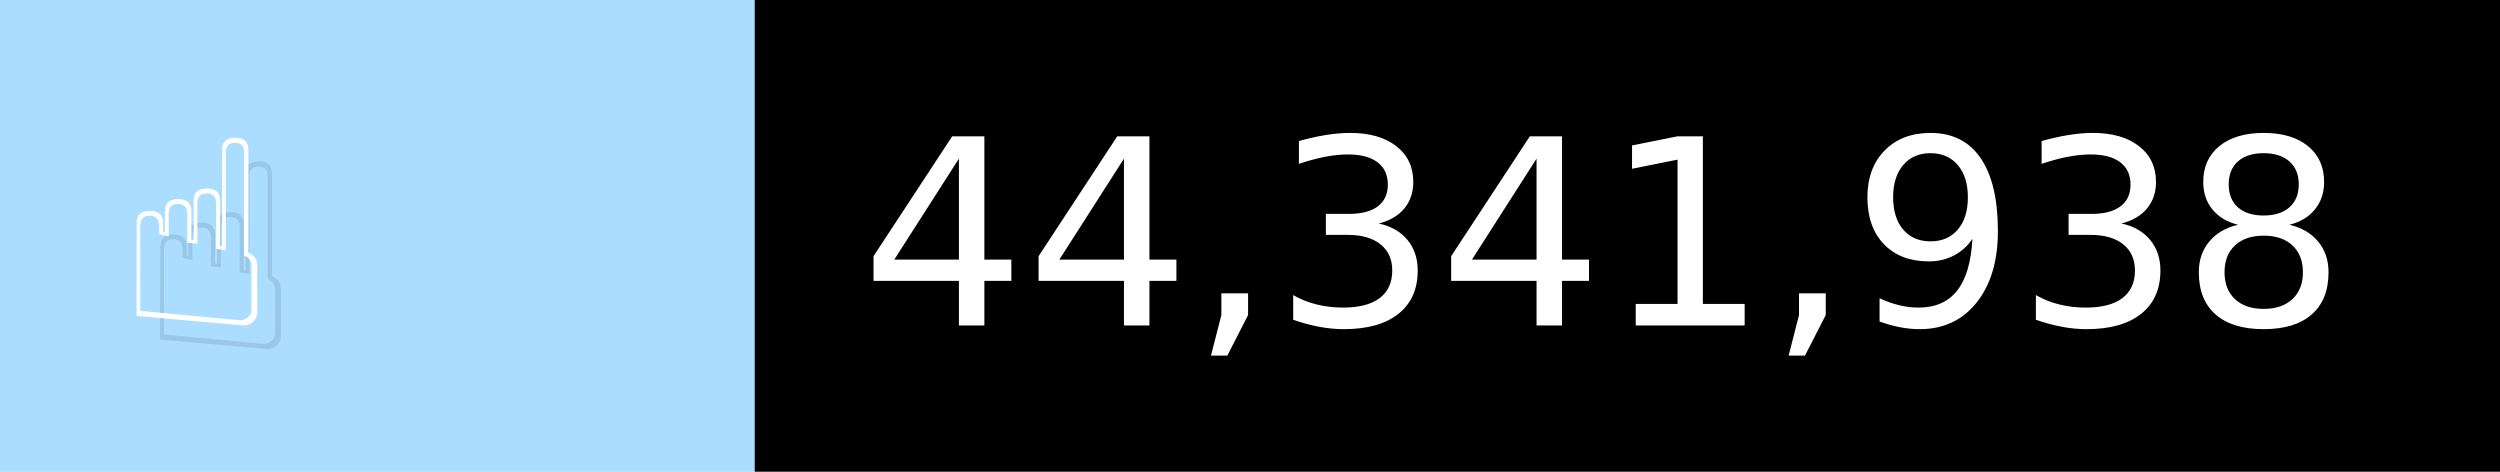
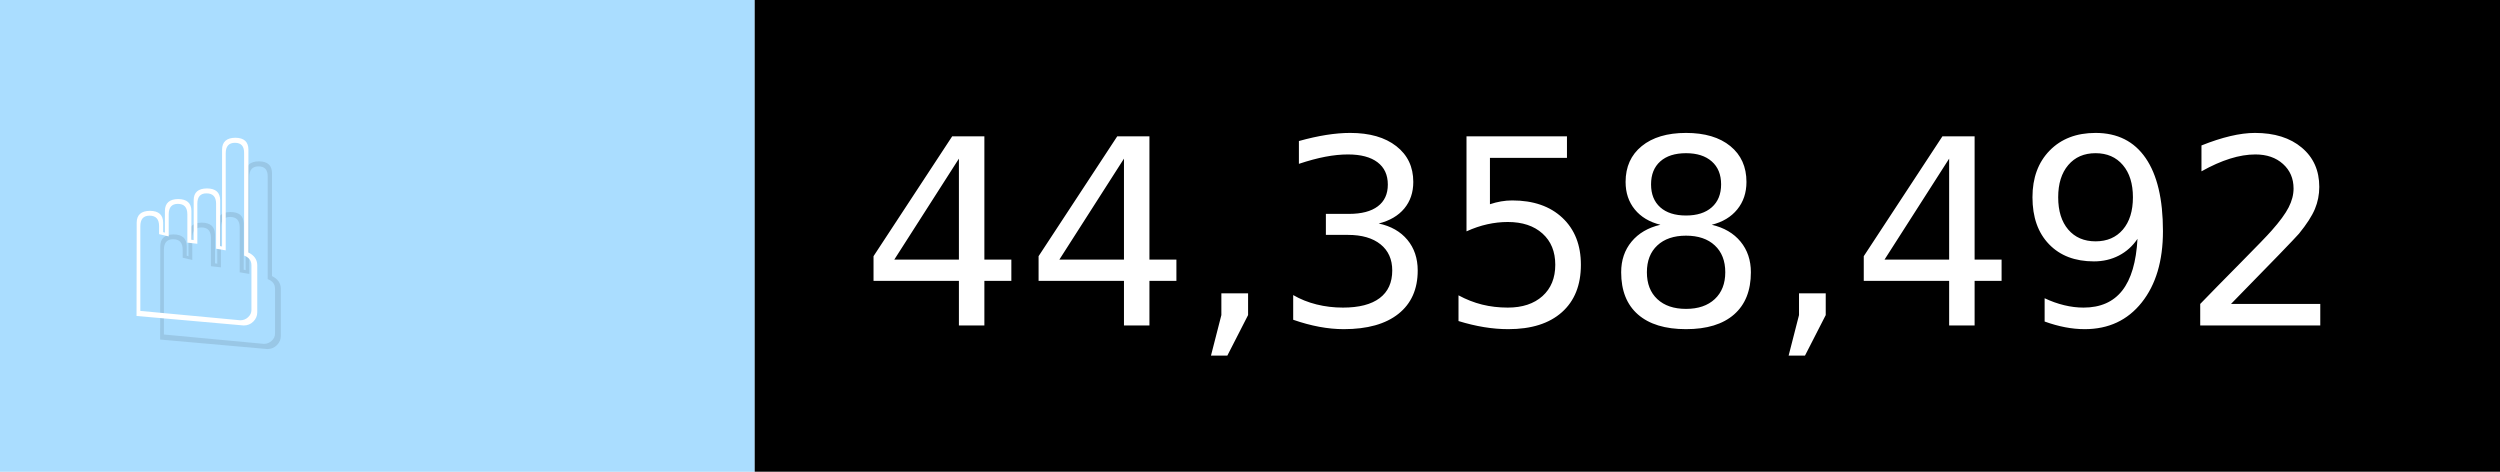
- <svg xmlns="http://www.w3.org/2000/svg" width="106" height="20" viewBox="0 0 1060 200" role="img" aria-label="☝️: 44,341,938">
+ <svg xmlns="http://www.w3.org/2000/svg" width="106" height="20" viewBox="0 0 1060 200" role="img" aria-label="☝️: 44,358,492">
  <g>
    <rect fill="#ADF" width="320" height="200" />
    <rect fill="##f78" x="320" width="740" height="200" />
  </g>
  <g aria-hidden="true" fill="#fff" text-anchor="start" font-family="Verdana,DejaVu Sans,sans-serif" font-size="110">
    <text x="60" y="148" textLength="220" fill="#000" opacity="0.1">☝️</text>
    <text x="50" y="138" textLength="220">☝️</text>
-     <text x="375" y="148" textLength="640" fill="#000" opacity="0.1">44,341,938</text>
-     <text x="365" y="138" textLength="640">44,341,938</text>
+     <text x="375" y="148" textLength="640" fill="#000" opacity="0.1">44,358,492</text>
+     <text x="365" y="138" textLength="640">44,358,492</text>
  </g>
</svg>
